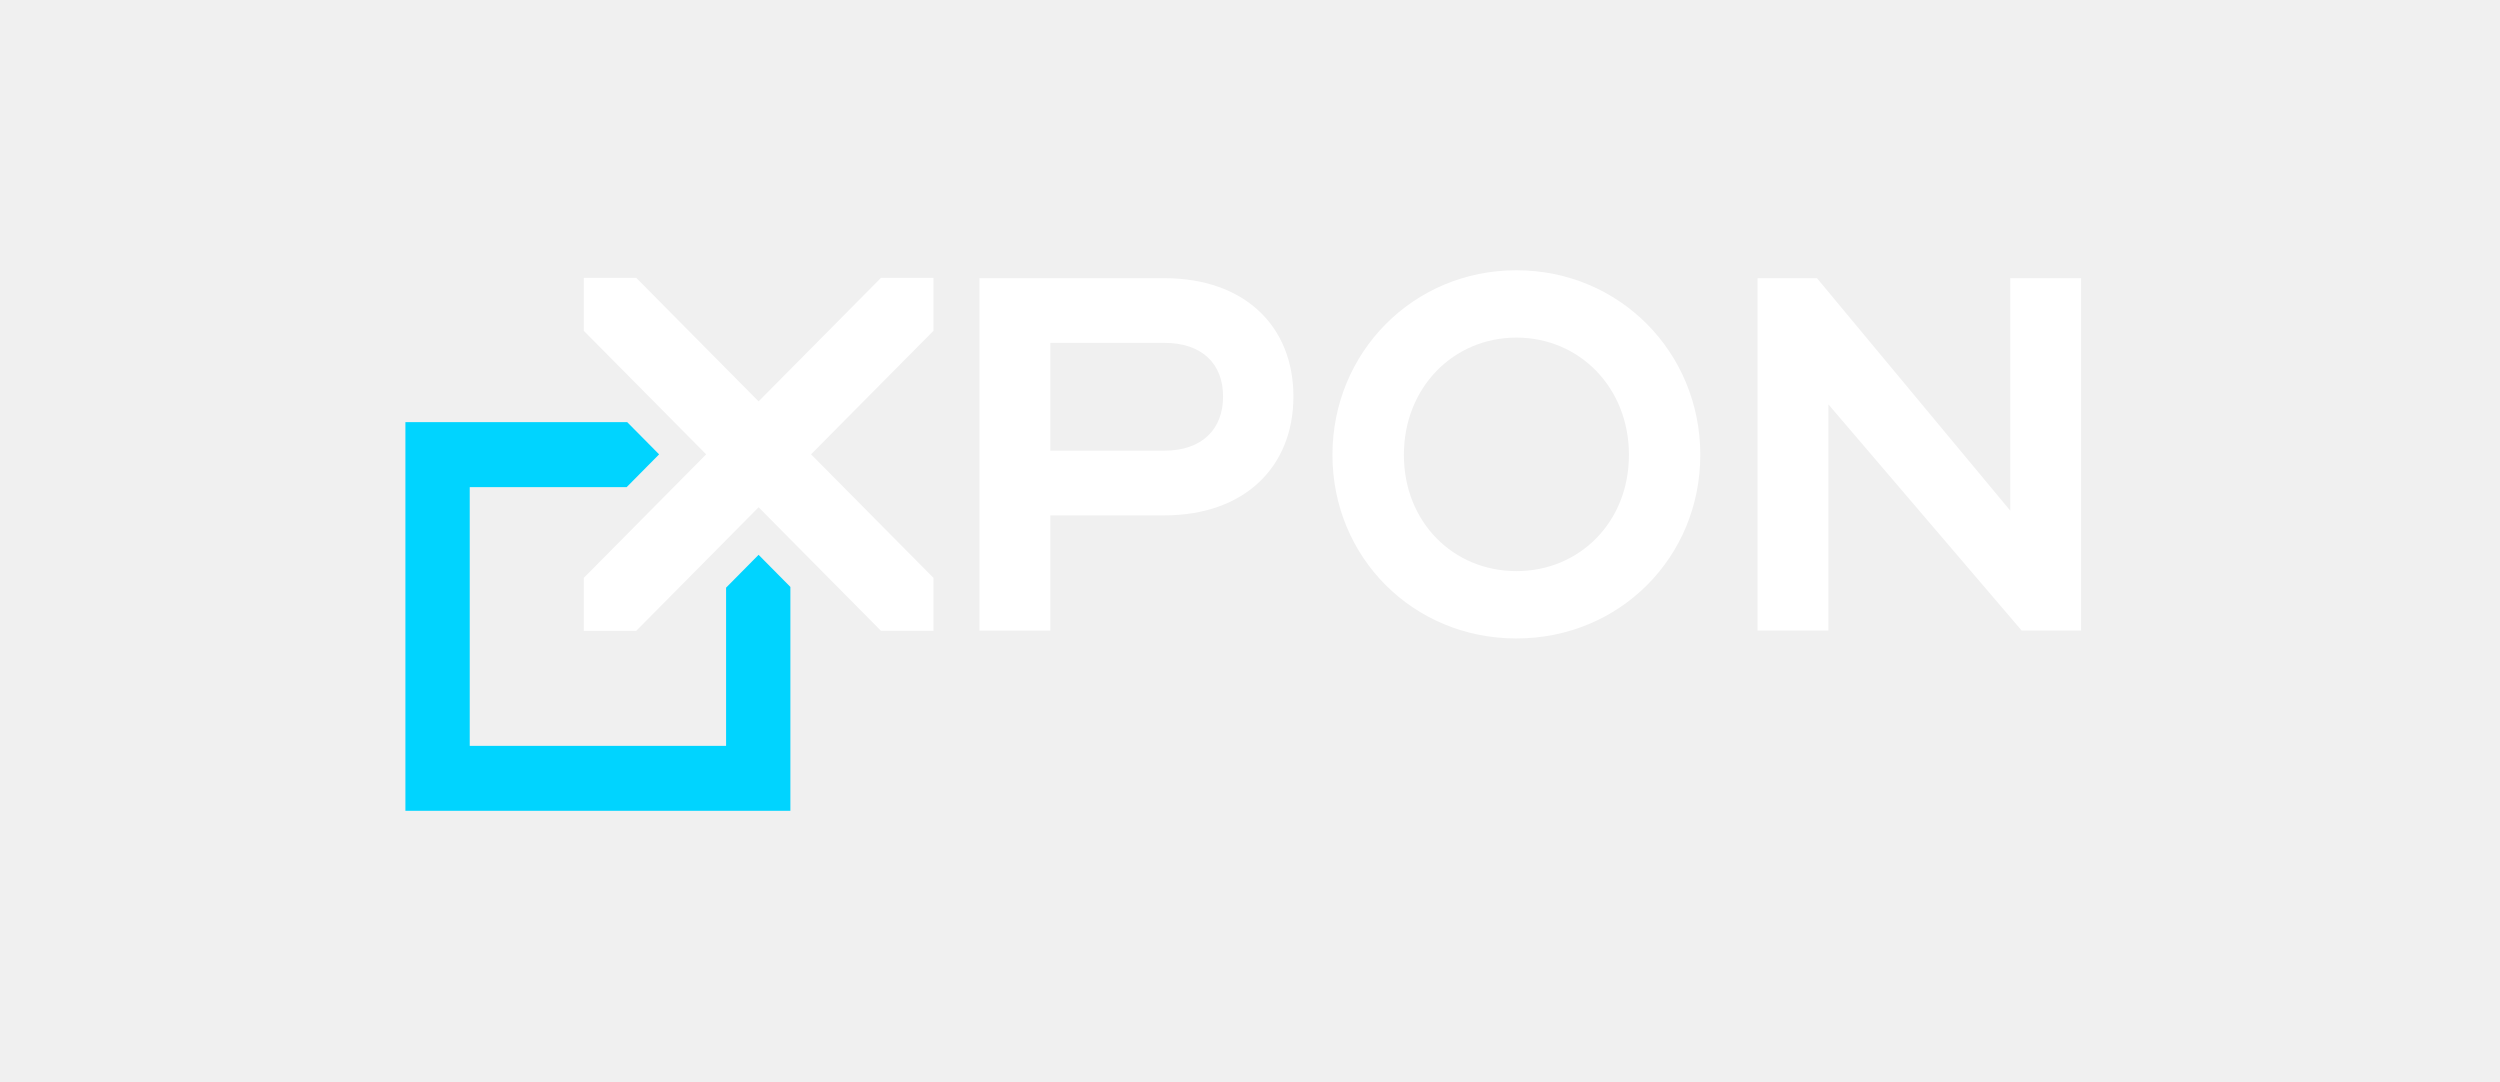
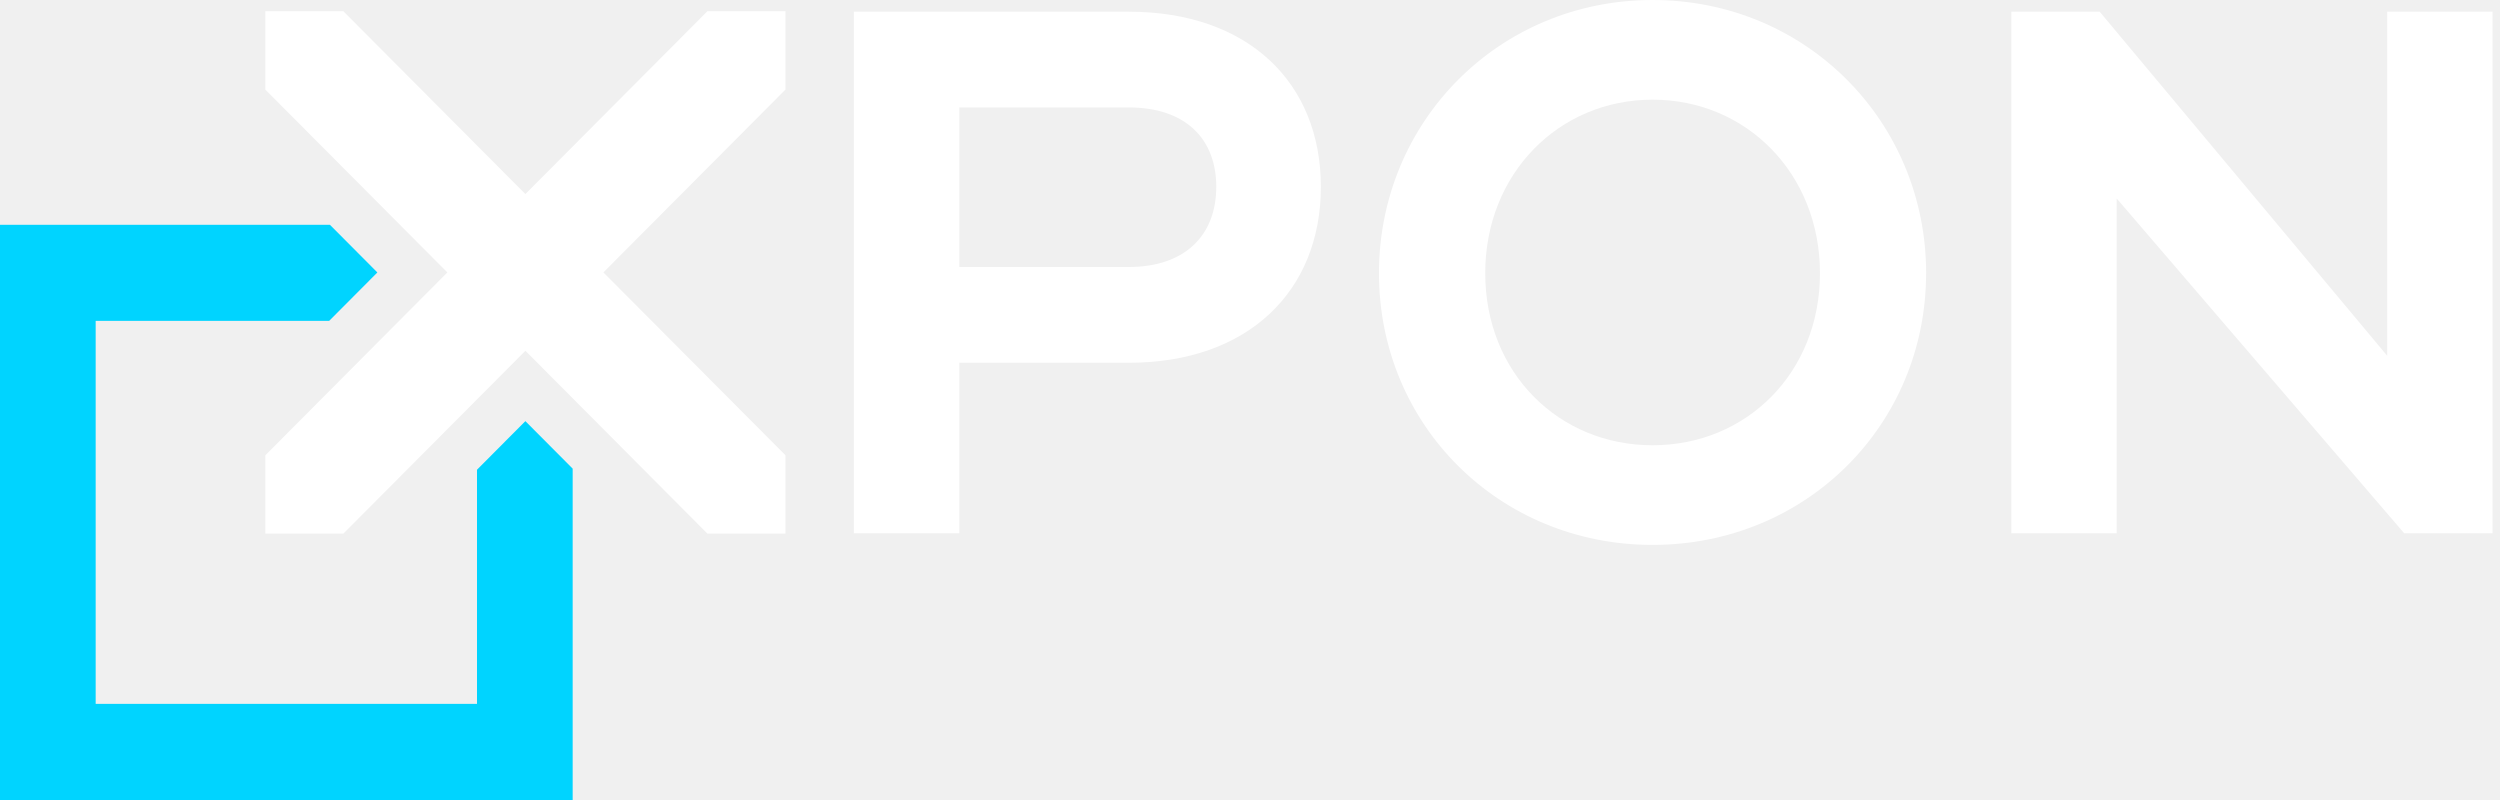
- <svg xmlns="http://www.w3.org/2000/svg" width="148" height="64" viewBox="0 0 148 64" fill="none">
-   <g clip-path="url(#clip0_68_26570)">
-     <path d="M68.92 16.468C73.67 16.468 76.57 19.302 76.57 23.474C76.57 27.645 73.67 30.511 68.92 30.511H62.178V37.33H57.983V16.468H68.92ZM68.92 26.68C71.172 26.68 72.406 25.403 72.406 23.474C72.406 21.544 71.172 20.297 68.92 20.297H62.178V26.68H68.92Z" fill="white" />
-     <path d="M100.657 26.93C100.657 33.001 95.877 37.797 89.769 37.797C83.661 37.797 78.881 33.001 78.881 26.93C78.881 20.859 83.662 16 89.77 16C95.878 16 100.658 20.859 100.658 26.93H100.657ZM96.433 26.93C96.433 22.943 93.504 19.986 89.772 19.986C86.039 19.986 83.11 22.943 83.11 26.93C83.11 30.916 86.039 33.81 89.772 33.81C93.504 33.81 96.433 30.913 96.433 26.93Z" fill="white" />
-     <path d="M123.2 37.329H119.683L108.242 23.94V37.329H104.047V16.468H107.564L119.006 30.229V16.468H123.201V37.329H123.2Z" fill="white" />
-     <path fill-rule="evenodd" clip-rule="evenodd" d="M37.665 37.346H34.56V34.211L41.805 26.897L34.56 19.584V16.448H37.665L44.908 23.762L52.155 16.448H55.261V19.583L48.014 26.896L55.261 34.21V37.345H52.155L44.91 30.03L37.666 37.345L37.665 37.346Z" fill="white" />
-     <path d="M44.908 32.845L42.984 34.79V44.156H27.808V28.837H37.099L39.019 26.898L37.131 24.991H24V48H46.791V34.746L44.908 32.845Z" fill="#00D4FF" />
+ <svg xmlns="http://www.w3.org/2000/svg" width="75" height="24" viewBox="0 0 75 24" fill="none">
+   <g clip-path="url(#clip0_374_28364)">
+     <path d="M33.861 0.351C37.441 0.351 39.626 2.476 39.626 5.605C39.626 8.734 37.441 10.883 33.861 10.883H28.779V15.998H25.616V0.351H33.861ZM33.861 8.01C35.558 8.01 36.488 7.052 36.488 5.605C36.488 4.158 35.558 3.223 33.861 3.223H28.779V8.01H33.861Z" fill="white" />
+     <path d="M57.783 8.197C57.783 12.75 54.18 16.347 49.576 16.347C44.972 16.347 41.369 12.75 41.369 8.197C41.369 3.644 44.973 0 49.577 0C54.181 0 57.784 3.644 57.784 8.197H57.783ZM54.599 8.197C54.599 5.208 52.392 2.99 49.578 2.99C46.765 2.99 44.557 5.208 44.557 8.197C44.557 11.187 46.765 13.358 49.578 13.358C52.392 13.358 54.599 11.185 54.599 8.197Z" fill="white" />
+     <path d="M74.776 15.997H72.125L63.501 5.955V15.997H60.339V0.351H62.99L71.615 10.672V0.351H74.777V15.997H74.776Z" fill="white" />
+     <path fill-rule="evenodd" clip-rule="evenodd" d="M10.3 16.009H7.96V13.659L13.421 8.173L7.96 2.688V0.336H10.3L15.761 5.822L21.223 0.336H23.564V2.687L18.102 8.172L23.564 13.658V16.009H21.223L15.762 10.523L10.301 16.009L10.3 16.009Z" fill="white" />
+     <path d="M15.761 12.634L14.31 14.092V21.117H2.87V9.627H9.874L11.321 8.174L9.898 6.744H0V24H17.18V14.059L15.761 12.634Z" fill="#00D4FF" />
  </g>
  <defs>
-     <clipPath id="clip0_68_26570">
-       <rect width="99.2" height="32" fill="white" transform="translate(24 16)" />
+     <clipPath id="clip0_374_28364">
+       <rect width="74.776" height="24" fill="white" />
    </clipPath>
  </defs>
</svg>
